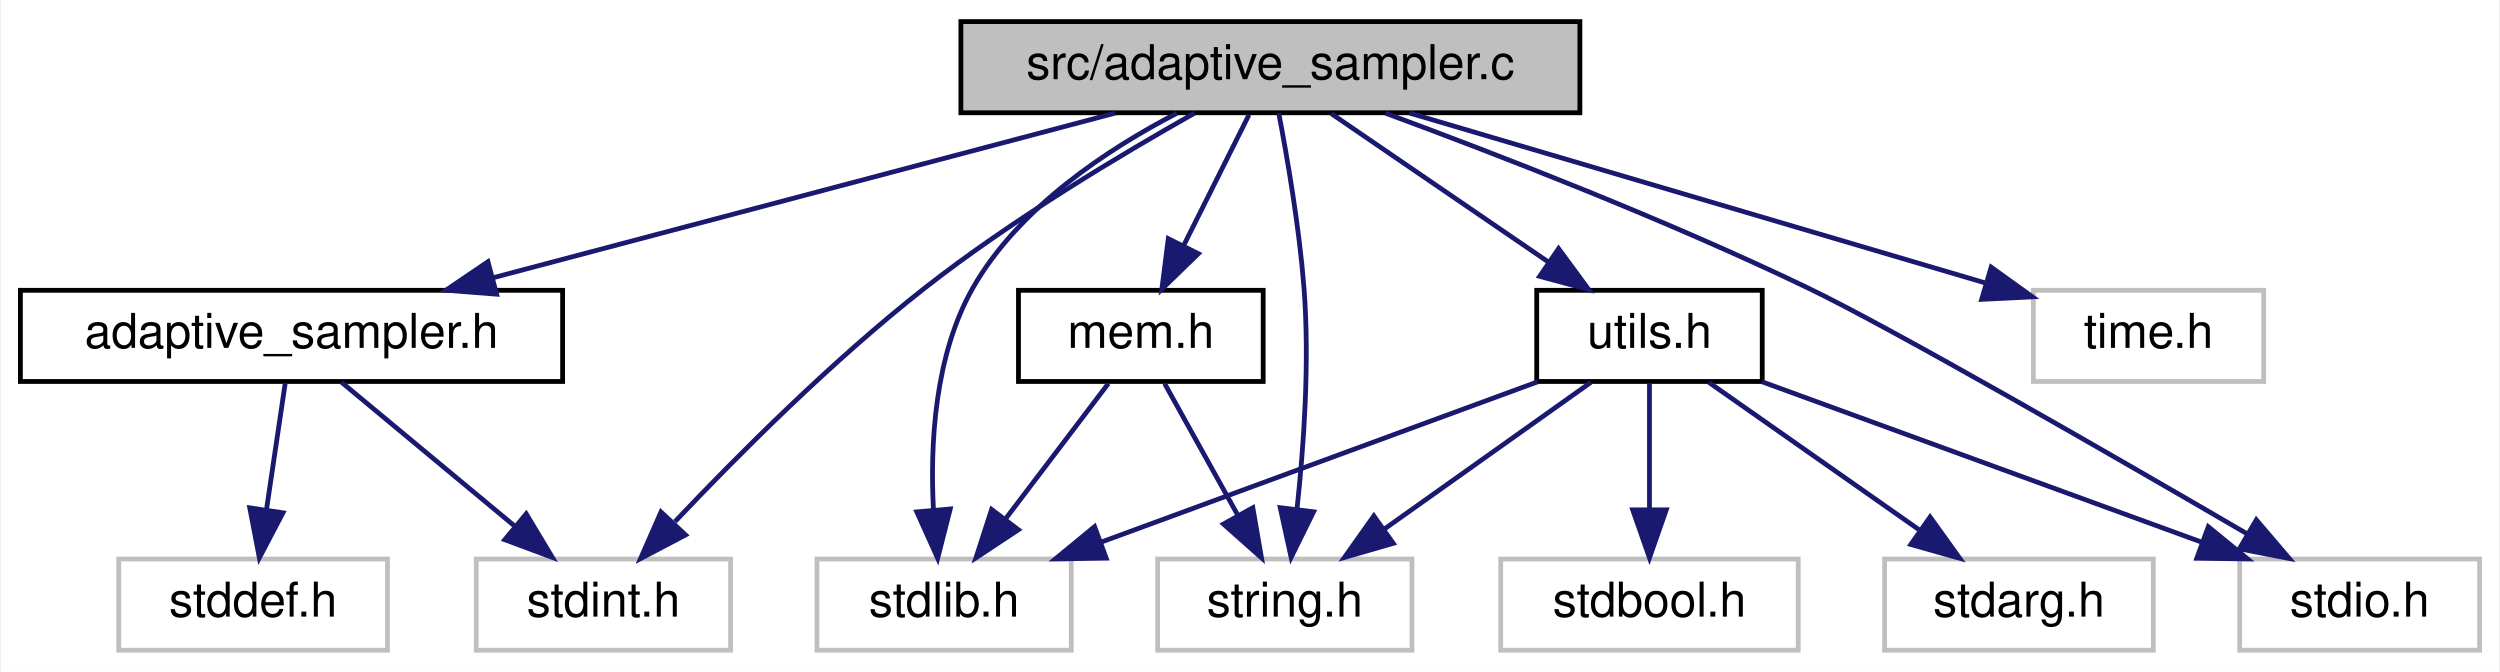
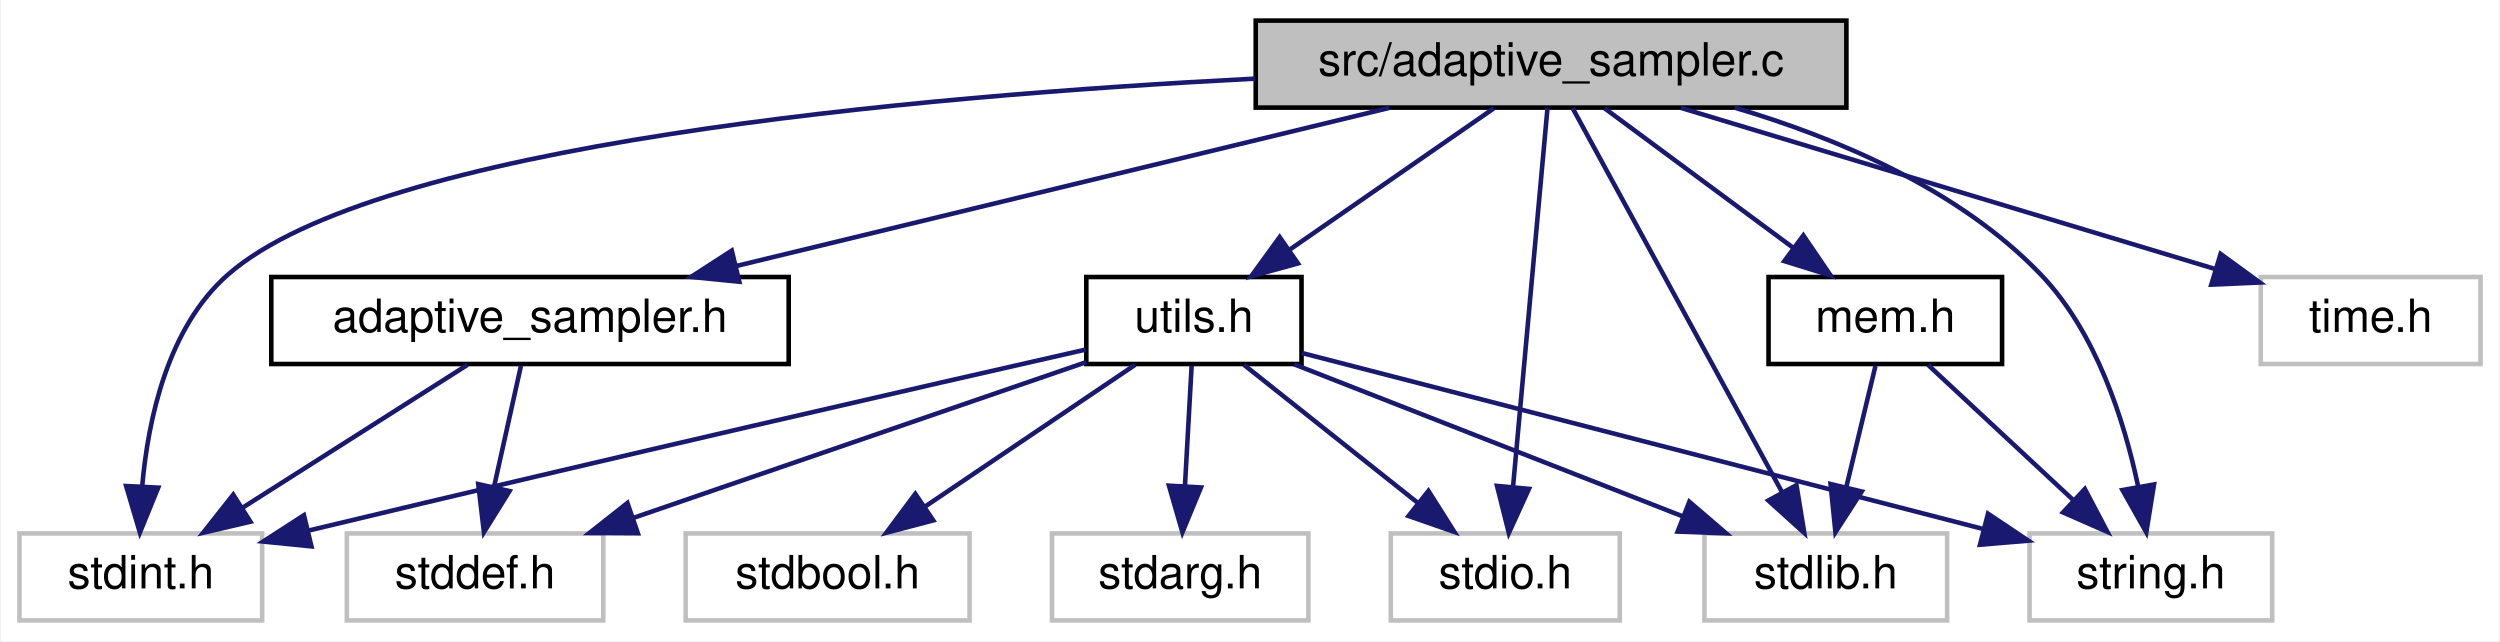
- <svg xmlns="http://www.w3.org/2000/svg" xmlns:xlink="http://www.w3.org/1999/xlink" width="521pt" height="140pt" viewBox="0.00 0.00 520.50 140.00">
+ <svg xmlns="http://www.w3.org/2000/svg" xmlns:xlink="http://www.w3.org/1999/xlink" width="546pt" height="140pt" viewBox="0.00 0.00 545.50 140.00">
  <g id="graph0" class="graph" transform="scale(1 1) rotate(0) translate(4 136)">
-     <polygon fill="white" stroke="transparent" points="-4,4 -4,-136 516.5,-136 516.5,4 -4,4" />
+     <polygon fill="white" stroke="transparent" points="-4,4 -4,-136 541.5,-136 541.5,4 -4,4" />
    <g id="node1" class="node">
      <g id="a_node1">
        <a xlink:title=" ">
-           <polygon fill="#bfbfbf" stroke="black" points="196,-112.5 196,-131.5 325,-131.5 325,-112.5 196,-112.5" />
-           <text text-anchor="middle" x="260.5" y="-119.5" font-family="Helvetica,sans-Serif" font-size="10.00">src/adaptive_sampler.c</text>
+           <polygon fill="#bfbfbf" stroke="black" points="270,-112.5 270,-131.5 399,-131.5 399,-112.5 270,-112.5" />
+           <text text-anchor="middle" x="334.5" y="-119.5" font-family="Helvetica,sans-Serif" font-size="10.00">src/adaptive_sampler.c</text>
        </a>
      </g>
    </g>
    <g id="node2" class="node">
      <g id="a_node2">
        <a xlink:href="adaptive__sampler_8h.html" target="_top" xlink:title="Adaptive sampling utility for performance metrics.">
-           <polygon fill="white" stroke="black" points="0,-56.5 0,-75.5 113,-75.5 113,-56.5 0,-56.5" />
-           <text text-anchor="middle" x="56.5" y="-63.5" font-family="Helvetica,sans-Serif" font-size="10.00">adaptive_sampler.h</text>
+           <polygon fill="white" stroke="black" points="55,-56.5 55,-75.5 168,-75.5 168,-56.5 55,-56.5" />
+           <text text-anchor="middle" x="111.5" y="-63.5" font-family="Helvetica,sans-Serif" font-size="10.00">adaptive_sampler.h</text>
        </a>
      </g>
    </g>
    <g id="edge1" class="edge">
-       <path fill="none" stroke="midnightblue" d="M228.18,-112.44C193.11,-103.16 137,-88.31 98.54,-78.13" />
-       <polygon fill="midnightblue" stroke="midnightblue" points="99.24,-74.69 88.67,-75.52 97.44,-81.46 99.24,-74.69" />
+       <path fill="none" stroke="midnightblue" d="M299.16,-112.44C260.59,-103.1 198.72,-88.12 156.65,-77.93" />
+       <polygon fill="midnightblue" stroke="midnightblue" points="157.21,-74.47 146.67,-75.52 155.57,-81.27 157.21,-74.47" />
    </g>
    <g id="node4" class="node">
      <g id="a_node4">
        <a xlink:title=" ">
-           <polygon fill="white" stroke="#bfbfbf" points="95,-0.5 95,-19.5 148,-19.5 148,-0.5 95,-0.5" />
-           <text text-anchor="middle" x="121.5" y="-7.5" font-family="Helvetica,sans-Serif" font-size="10.00">stdint.h</text>
+           <polygon fill="white" stroke="#bfbfbf" points="0,-0.5 0,-19.5 53,-19.5 53,-0.5 0,-0.5" />
+           <text text-anchor="middle" x="26.5" y="-7.5" font-family="Helvetica,sans-Serif" font-size="10.00">stdint.h</text>
        </a>
      </g>
    </g>
-     <g id="edge13" class="edge">
-       <path fill="none" stroke="midnightblue" d="M244.7,-112.42C229.67,-103.96 206.72,-90.27 188.5,-76 169.27,-60.94 149.46,-41.08 136.42,-27.3" />
-       <polygon fill="midnightblue" stroke="midnightblue" points="138.62,-24.52 129.24,-19.59 133.5,-29.3 138.62,-24.52" />
+     <g id="edge15" class="edge">
+       <path fill="none" stroke="midnightblue" d="M269.88,-118.83C195.08,-115.01 77.98,-104.52 45.5,-76 32.4,-64.5 28.1,-44.53 26.8,-29.75" />
+       <polygon fill="midnightblue" stroke="midnightblue" points="30.3,-29.5 26.3,-19.69 23.3,-29.85 30.3,-29.5" />
    </g>
    <g id="node5" class="node">
      <g id="a_node5">
        <a xlink:href="mem_8h.html" target="_top" xlink:title=" ">
-           <polygon fill="white" stroke="black" points="208,-56.5 208,-75.5 259,-75.5 259,-56.5 208,-56.5" />
-           <text text-anchor="middle" x="233.5" y="-63.5" font-family="Helvetica,sans-Serif" font-size="10.00">mem.h</text>
+           <polygon fill="white" stroke="black" points="382,-56.5 382,-75.5 433,-75.5 433,-56.5 382,-56.5" />
+           <text text-anchor="middle" x="407.5" y="-63.5" font-family="Helvetica,sans-Serif" font-size="10.00">mem.h</text>
        </a>
      </g>
    </g>
    <g id="edge4" class="edge">
-       <path fill="none" stroke="midnightblue" d="M256.04,-112.08C252.35,-104.69 246.98,-93.95 242.41,-84.81" />
-       <polygon fill="midnightblue" stroke="midnightblue" points="245.48,-83.13 237.88,-75.75 239.22,-86.26 245.48,-83.13" />
+       <path fill="none" stroke="midnightblue" d="M346.23,-112.32C357.34,-104.11 374.24,-91.6 387.48,-81.81" />
+       <polygon fill="midnightblue" stroke="midnightblue" points="389.6,-84.59 395.56,-75.83 385.44,-78.97 389.6,-84.59" />
    </g>
    <g id="node6" class="node">
      <g id="a_node6">
        <a xlink:title=" ">
-           <polygon fill="white" stroke="#bfbfbf" points="166,-0.5 166,-19.5 219,-19.5 219,-0.5 166,-0.5" />
-           <text text-anchor="middle" x="192.5" y="-7.5" font-family="Helvetica,sans-Serif" font-size="10.00">stdlib.h</text>
+           <polygon fill="white" stroke="#bfbfbf" points="368,-0.5 368,-19.5 421,-19.5 421,-0.5 368,-0.5" />
+           <text text-anchor="middle" x="394.5" y="-7.5" font-family="Helvetica,sans-Serif" font-size="10.00">stdlib.h</text>
        </a>
      </g>
    </g>
-     <g id="edge15" class="edge">
-       <path fill="none" stroke="midnightblue" d="M241.02,-112.41C226.66,-104.97 208.04,-92.76 198.5,-76 190.53,-62 189.56,-43.5 190.28,-29.82" />
-       <polygon fill="midnightblue" stroke="midnightblue" points="193.78,-29.93 191.16,-19.66 186.81,-29.32 193.78,-29.93" />
+     <g id="edge17" class="edge">
+       <path fill="none" stroke="midnightblue" d="M339.21,-112.37C349.02,-94.38 371.84,-52.55 384.89,-28.63" />
+       <polygon fill="midnightblue" stroke="midnightblue" points="388.1,-30.05 389.81,-19.59 381.95,-26.69 388.1,-30.05" />
    </g>
    <g id="node7" class="node">
      <g id="a_node7">
        <a xlink:title=" ">
-           <polygon fill="white" stroke="#bfbfbf" points="237,-0.5 237,-19.5 290,-19.5 290,-0.5 237,-0.5" />
-           <text text-anchor="middle" x="263.5" y="-7.5" font-family="Helvetica,sans-Serif" font-size="10.00">string.h</text>
+           <polygon fill="white" stroke="#bfbfbf" points="439,-0.5 439,-19.5 492,-19.5 492,-0.5 439,-0.5" />
+           <text text-anchor="middle" x="465.5" y="-7.5" font-family="Helvetica,sans-Serif" font-size="10.00">string.h</text>
+         </a>
+       </g>
+     </g>
+     <g id="edge18" class="edge">
+       <path fill="none" stroke="midnightblue" d="M374.63,-112.48C396.92,-105.89 423.67,-94.64 441.5,-76 453.57,-63.38 459.67,-44.17 462.69,-29.9" />
+       <polygon fill="midnightblue" stroke="midnightblue" points="466.19,-30.2 464.5,-19.74 459.3,-28.97 466.19,-30.2" />
+     </g>
+     <g id="node8" class="node">
+       <g id="a_node8">
+         <a xlink:href="utils_8h.html" target="_top" xlink:title="Zero-overhead utility functions and RAII cleanup helpers.">
+           <polygon fill="white" stroke="black" points="233,-56.5 233,-75.5 280,-75.5 280,-56.5 233,-56.5" />
+           <text text-anchor="middle" x="256.5" y="-63.5" font-family="Helvetica,sans-Serif" font-size="10.00">utils.h</text>
+         </a>
+       </g>
+     </g>
+     <g id="edge7" class="edge">
+       <path fill="none" stroke="midnightblue" d="M321.97,-112.32C309.91,-103.98 291.47,-91.21 277.23,-81.35" />
+       <polygon fill="midnightblue" stroke="midnightblue" points="279.22,-78.47 269,-75.65 275.23,-84.22 279.22,-78.47" />
+     </g>
+     <g id="node11" class="node">
+       <g id="a_node11">
+         <a xlink:title=" ">
+           <polygon fill="white" stroke="#bfbfbf" points="299.5,-0.5 299.5,-19.5 349.5,-19.5 349.5,-0.5 299.5,-0.5" />
+           <text text-anchor="middle" x="324.5" y="-7.5" font-family="Helvetica,sans-Serif" font-size="10.00">stdio.h</text>
        </a>
      </g>
    </g>
    <g id="edge16" class="edge">
-       <path fill="none" stroke="midnightblue" d="M262.24,-112.42C263.97,-103.4 266.51,-88.77 267.5,-76 268.7,-60.48 267.45,-42.86 266.04,-29.88" />
-       <polygon fill="midnightblue" stroke="midnightblue" points="269.5,-29.34 264.82,-19.84 262.55,-30.19 269.5,-29.34" />
-     </g>
-     <g id="node8" class="node">
-       <g id="a_node8">
-         <a xlink:href="utils_8h.html" target="_top" xlink:title="Zero-overhead utility functions and RAII cleanup helpers.">
-           <polygon fill="white" stroke="black" points="316,-56.5 316,-75.5 363,-75.5 363,-56.5 316,-56.5" />
-           <text text-anchor="middle" x="339.5" y="-63.5" font-family="Helvetica,sans-Serif" font-size="10.00">utils.h</text>
-         </a>
-       </g>
-     </g>
-     <g id="edge7" class="edge">
-       <path fill="none" stroke="midnightblue" d="M273.19,-112.32C285.4,-103.98 304.08,-91.21 318.5,-81.35" />
-       <polygon fill="midnightblue" stroke="midnightblue" points="320.56,-84.19 326.84,-75.65 316.61,-78.41 320.56,-84.19" />
-     </g>
-     <g id="node11" class="node">
-       <g id="a_node11">
-         <a xlink:title=" ">
-           <polygon fill="white" stroke="#bfbfbf" points="462.5,-0.5 462.5,-19.5 512.5,-19.5 512.5,-0.5 462.5,-0.5" />
-           <text text-anchor="middle" x="487.5" y="-7.5" font-family="Helvetica,sans-Serif" font-size="10.00">stdio.h</text>
-         </a>
-       </g>
-     </g>
-     <g id="edge14" class="edge">
-       <path fill="none" stroke="midnightblue" d="M284.49,-112.41C307.44,-103.95 342.85,-90.26 372.5,-76 390.23,-67.47 435.87,-41.17 464.03,-24.76" />
-       <polygon fill="midnightblue" stroke="midnightblue" points="465.97,-27.67 472.84,-19.61 462.44,-21.63 465.97,-27.67" />
+       <path fill="none" stroke="midnightblue" d="M333.72,-112.37C332.1,-94.62 328.38,-53.67 326.19,-29.6" />
+       <polygon fill="midnightblue" stroke="midnightblue" points="329.67,-29.23 325.28,-19.59 322.7,-29.87 329.67,-29.23" />
    </g>
    <g id="node12" class="node">
      <g id="a_node12">
        <a xlink:title=" ">
-           <polygon fill="white" stroke="#bfbfbf" points="419.5,-56.5 419.5,-75.5 467.5,-75.5 467.5,-56.5 419.5,-56.5" />
-           <text text-anchor="middle" x="443.5" y="-63.5" font-family="Helvetica,sans-Serif" font-size="10.00">time.h</text>
+           <polygon fill="white" stroke="#bfbfbf" points="489.5,-56.5 489.5,-75.5 537.5,-75.5 537.5,-56.5 489.5,-56.5" />
+           <text text-anchor="middle" x="513.5" y="-63.5" font-family="Helvetica,sans-Serif" font-size="10.00">time.h</text>
        </a>
      </g>
    </g>
-     <g id="edge17" class="edge">
-       <path fill="none" stroke="midnightblue" d="M289.5,-112.44C322.15,-102.81 375.15,-87.17 409.67,-76.98" />
-       <polygon fill="midnightblue" stroke="midnightblue" points="410.71,-80.32 419.31,-74.14 408.73,-73.61 410.71,-80.32" />
+     <g id="edge19" class="edge">
+       <path fill="none" stroke="midnightblue" d="M362.86,-112.44C394.49,-102.9 445.62,-87.48 479.4,-77.29" />
+       <polygon fill="midnightblue" stroke="midnightblue" points="480.73,-80.54 489.29,-74.3 478.7,-73.84 480.73,-80.54" />
    </g>
    <g id="node3" class="node">
      <g id="a_node3">
        <a xlink:title=" ">
-           <polygon fill="white" stroke="#bfbfbf" points="20.5,-0.5 20.5,-19.5 76.5,-19.5 76.5,-0.5 20.5,-0.5" />
-           <text text-anchor="middle" x="48.5" y="-7.5" font-family="Helvetica,sans-Serif" font-size="10.00">stddef.h</text>
+           <polygon fill="white" stroke="#bfbfbf" points="71.5,-0.5 71.5,-19.5 127.5,-19.5 127.5,-0.5 71.5,-0.5" />
+           <text text-anchor="middle" x="99.5" y="-7.5" font-family="Helvetica,sans-Serif" font-size="10.00">stddef.h</text>
        </a>
      </g>
    </g>
    <g id="edge2" class="edge">
-       <path fill="none" stroke="midnightblue" d="M55.18,-56.08C54.12,-48.93 52.59,-38.64 51.27,-29.69" />
-       <polygon fill="midnightblue" stroke="midnightblue" points="54.72,-29.13 49.8,-19.75 47.8,-30.16 54.72,-29.13" />
+       <path fill="none" stroke="midnightblue" d="M109.52,-56.08C107.93,-48.93 105.64,-38.64 103.65,-29.69" />
+       <polygon fill="midnightblue" stroke="midnightblue" points="107.03,-28.75 101.44,-19.75 100.2,-30.27 107.03,-28.75" />
    </g>
    <g id="edge3" class="edge">
-       <path fill="none" stroke="midnightblue" d="M66.94,-56.32C76.65,-48.26 91.32,-36.08 103,-26.37" />
-       <polygon fill="midnightblue" stroke="midnightblue" points="105.41,-28.92 110.87,-19.83 100.94,-23.53 105.41,-28.92" />
+       <path fill="none" stroke="midnightblue" d="M97.84,-56.32C84.58,-47.9 64.23,-34.97 48.65,-25.07" />
+       <polygon fill="midnightblue" stroke="midnightblue" points="50.44,-22.06 40.12,-19.65 46.69,-27.97 50.44,-22.06" />
    </g>
    <g id="edge5" class="edge">
-       <path fill="none" stroke="midnightblue" d="M226.73,-56.08C220.94,-48.46 212.44,-37.26 205.36,-27.94" />
-       <polygon fill="midnightblue" stroke="midnightblue" points="207.98,-25.6 199.14,-19.75 202.4,-29.83 207.98,-25.6" />
+       <path fill="none" stroke="midnightblue" d="M405.35,-56.08C403.63,-48.93 401.15,-38.64 399,-29.69" />
+       <polygon fill="midnightblue" stroke="midnightblue" points="402.35,-28.65 396.61,-19.75 395.54,-30.29 402.35,-28.65" />
    </g>
    <g id="edge6" class="edge">
-       <path fill="none" stroke="midnightblue" d="M238.45,-56.08C242.6,-48.61 248.65,-37.72 253.77,-28.52" />
-       <polygon fill="midnightblue" stroke="midnightblue" points="256.84,-30.19 258.64,-19.75 250.72,-26.79 256.84,-30.19" />
+       <path fill="none" stroke="midnightblue" d="M416.82,-56.32C425.39,-48.34 438.31,-36.31 448.69,-26.65" />
+       <polygon fill="midnightblue" stroke="midnightblue" points="451.08,-29.21 456.01,-19.83 446.31,-24.09 451.08,-29.21" />
+     </g>
+     <g id="edge10" class="edge">
+       <path fill="none" stroke="midnightblue" d="M233,-56.92C206.79,-47.9 164.15,-33.23 134.12,-22.91" />
+       <polygon fill="midnightblue" stroke="midnightblue" points="135.06,-19.53 124.46,-19.59 132.78,-26.15 135.06,-19.53" />
    </g>
    <g id="edge11" class="edge">
-       <path fill="none" stroke="midnightblue" d="M316.21,-56.44C291.69,-47.44 252.9,-33.19 225.3,-23.05" />
-       <polygon fill="midnightblue" stroke="midnightblue" points="226.28,-19.68 215.68,-19.52 223.86,-26.25 226.28,-19.68" />
+       <path fill="none" stroke="midnightblue" d="M232.88,-59.66C198.03,-51.75 130.56,-36.32 63.16,-20.13" />
+       <polygon fill="midnightblue" stroke="midnightblue" points="63.77,-16.67 53.22,-17.73 62.13,-23.48 63.77,-16.67" />
    </g>
-     <g id="edge12" class="edge">
-       <path fill="none" stroke="midnightblue" d="M327.29,-56.32C315.72,-48.11 298.12,-35.6 284.34,-25.81" />
-       <polygon fill="midnightblue" stroke="midnightblue" points="286.11,-22.77 275.93,-19.83 282.06,-28.48 286.11,-22.77" />
+     <g id="edge13" class="edge">
+       <path fill="none" stroke="midnightblue" d="M278.37,-56.44C301.28,-47.48 337.48,-33.31 363.37,-23.18" />
+       <polygon fill="midnightblue" stroke="midnightblue" points="364.7,-26.42 372.74,-19.52 362.15,-19.9 364.7,-26.42" />
+     </g>
+     <g id="edge14" class="edge">
+       <path fill="none" stroke="midnightblue" d="M280.07,-58.91C316.34,-49.54 386.13,-31.51 428.98,-20.44" />
+       <polygon fill="midnightblue" stroke="midnightblue" points="429.93,-23.81 438.73,-17.92 428.18,-17.03 429.93,-23.81" />
    </g>
    <g id="node9" class="node">
      <g id="a_node9">
        <a xlink:title=" ">
-           <polygon fill="white" stroke="#bfbfbf" points="388.5,-0.5 388.5,-19.5 444.5,-19.5 444.5,-0.5 388.5,-0.5" />
-           <text text-anchor="middle" x="416.5" y="-7.5" font-family="Helvetica,sans-Serif" font-size="10.00">stdarg.h</text>
+           <polygon fill="white" stroke="#bfbfbf" points="225.5,-0.5 225.5,-19.5 281.5,-19.5 281.5,-0.5 225.5,-0.5" />
+           <text text-anchor="middle" x="253.5" y="-7.5" font-family="Helvetica,sans-Serif" font-size="10.00">stdarg.h</text>
        </a>
      </g>
    </g>
    <g id="edge8" class="edge">
-       <path fill="none" stroke="midnightblue" d="M351.87,-56.32C363.66,-48.06 381.63,-35.45 395.64,-25.63" />
-       <polygon fill="midnightblue" stroke="midnightblue" points="397.98,-28.26 404.16,-19.65 393.96,-22.53 397.98,-28.26" />
+       <path fill="none" stroke="midnightblue" d="M256,-56.08C255.61,-49.01 255.05,-38.86 254.55,-29.99" />
+       <polygon fill="midnightblue" stroke="midnightblue" points="258.04,-29.54 253.99,-19.75 251.05,-29.93 258.04,-29.54" />
    </g>
    <g id="node10" class="node">
      <g id="a_node10">
        <a xlink:title=" ">
-           <polygon fill="white" stroke="#bfbfbf" points="308.5,-0.5 308.5,-19.5 370.5,-19.5 370.5,-0.5 308.5,-0.5" />
-           <text text-anchor="middle" x="339.5" y="-7.5" font-family="Helvetica,sans-Serif" font-size="10.00">stdbool.h</text>
+           <polygon fill="white" stroke="#bfbfbf" points="145.5,-0.5 145.5,-19.5 207.5,-19.5 207.5,-0.5 145.5,-0.5" />
+           <text text-anchor="middle" x="176.5" y="-7.5" font-family="Helvetica,sans-Serif" font-size="10.00">stdbool.h</text>
        </a>
      </g>
    </g>
    <g id="edge9" class="edge">
-       <path fill="none" stroke="midnightblue" d="M339.5,-56.08C339.5,-49.01 339.5,-38.86 339.5,-29.99" />
-       <polygon fill="midnightblue" stroke="midnightblue" points="343,-29.75 339.5,-19.75 336,-29.75 343,-29.75" />
+       <path fill="none" stroke="midnightblue" d="M243.65,-56.32C231.28,-47.98 212.37,-35.21 197.76,-25.35" />
+       <polygon fill="midnightblue" stroke="midnightblue" points="199.57,-22.35 189.32,-19.65 195.65,-28.15 199.57,-22.35" />
    </g>
-     <g id="edge10" class="edge">
-       <path fill="none" stroke="midnightblue" d="M362.95,-56.44C387.63,-47.44 426.69,-33.19 454.48,-23.05" />
-       <polygon fill="midnightblue" stroke="midnightblue" points="455.96,-26.23 464.16,-19.52 453.56,-19.66 455.96,-26.23" />
+     <g id="edge12" class="edge">
+       <path fill="none" stroke="midnightblue" d="M267.43,-56.32C277.67,-48.18 293.22,-35.84 305.5,-26.09" />
+       <polygon fill="midnightblue" stroke="midnightblue" points="307.72,-28.79 313.38,-19.83 303.37,-23.31 307.72,-28.79" />
    </g>
  </g>
</svg>
